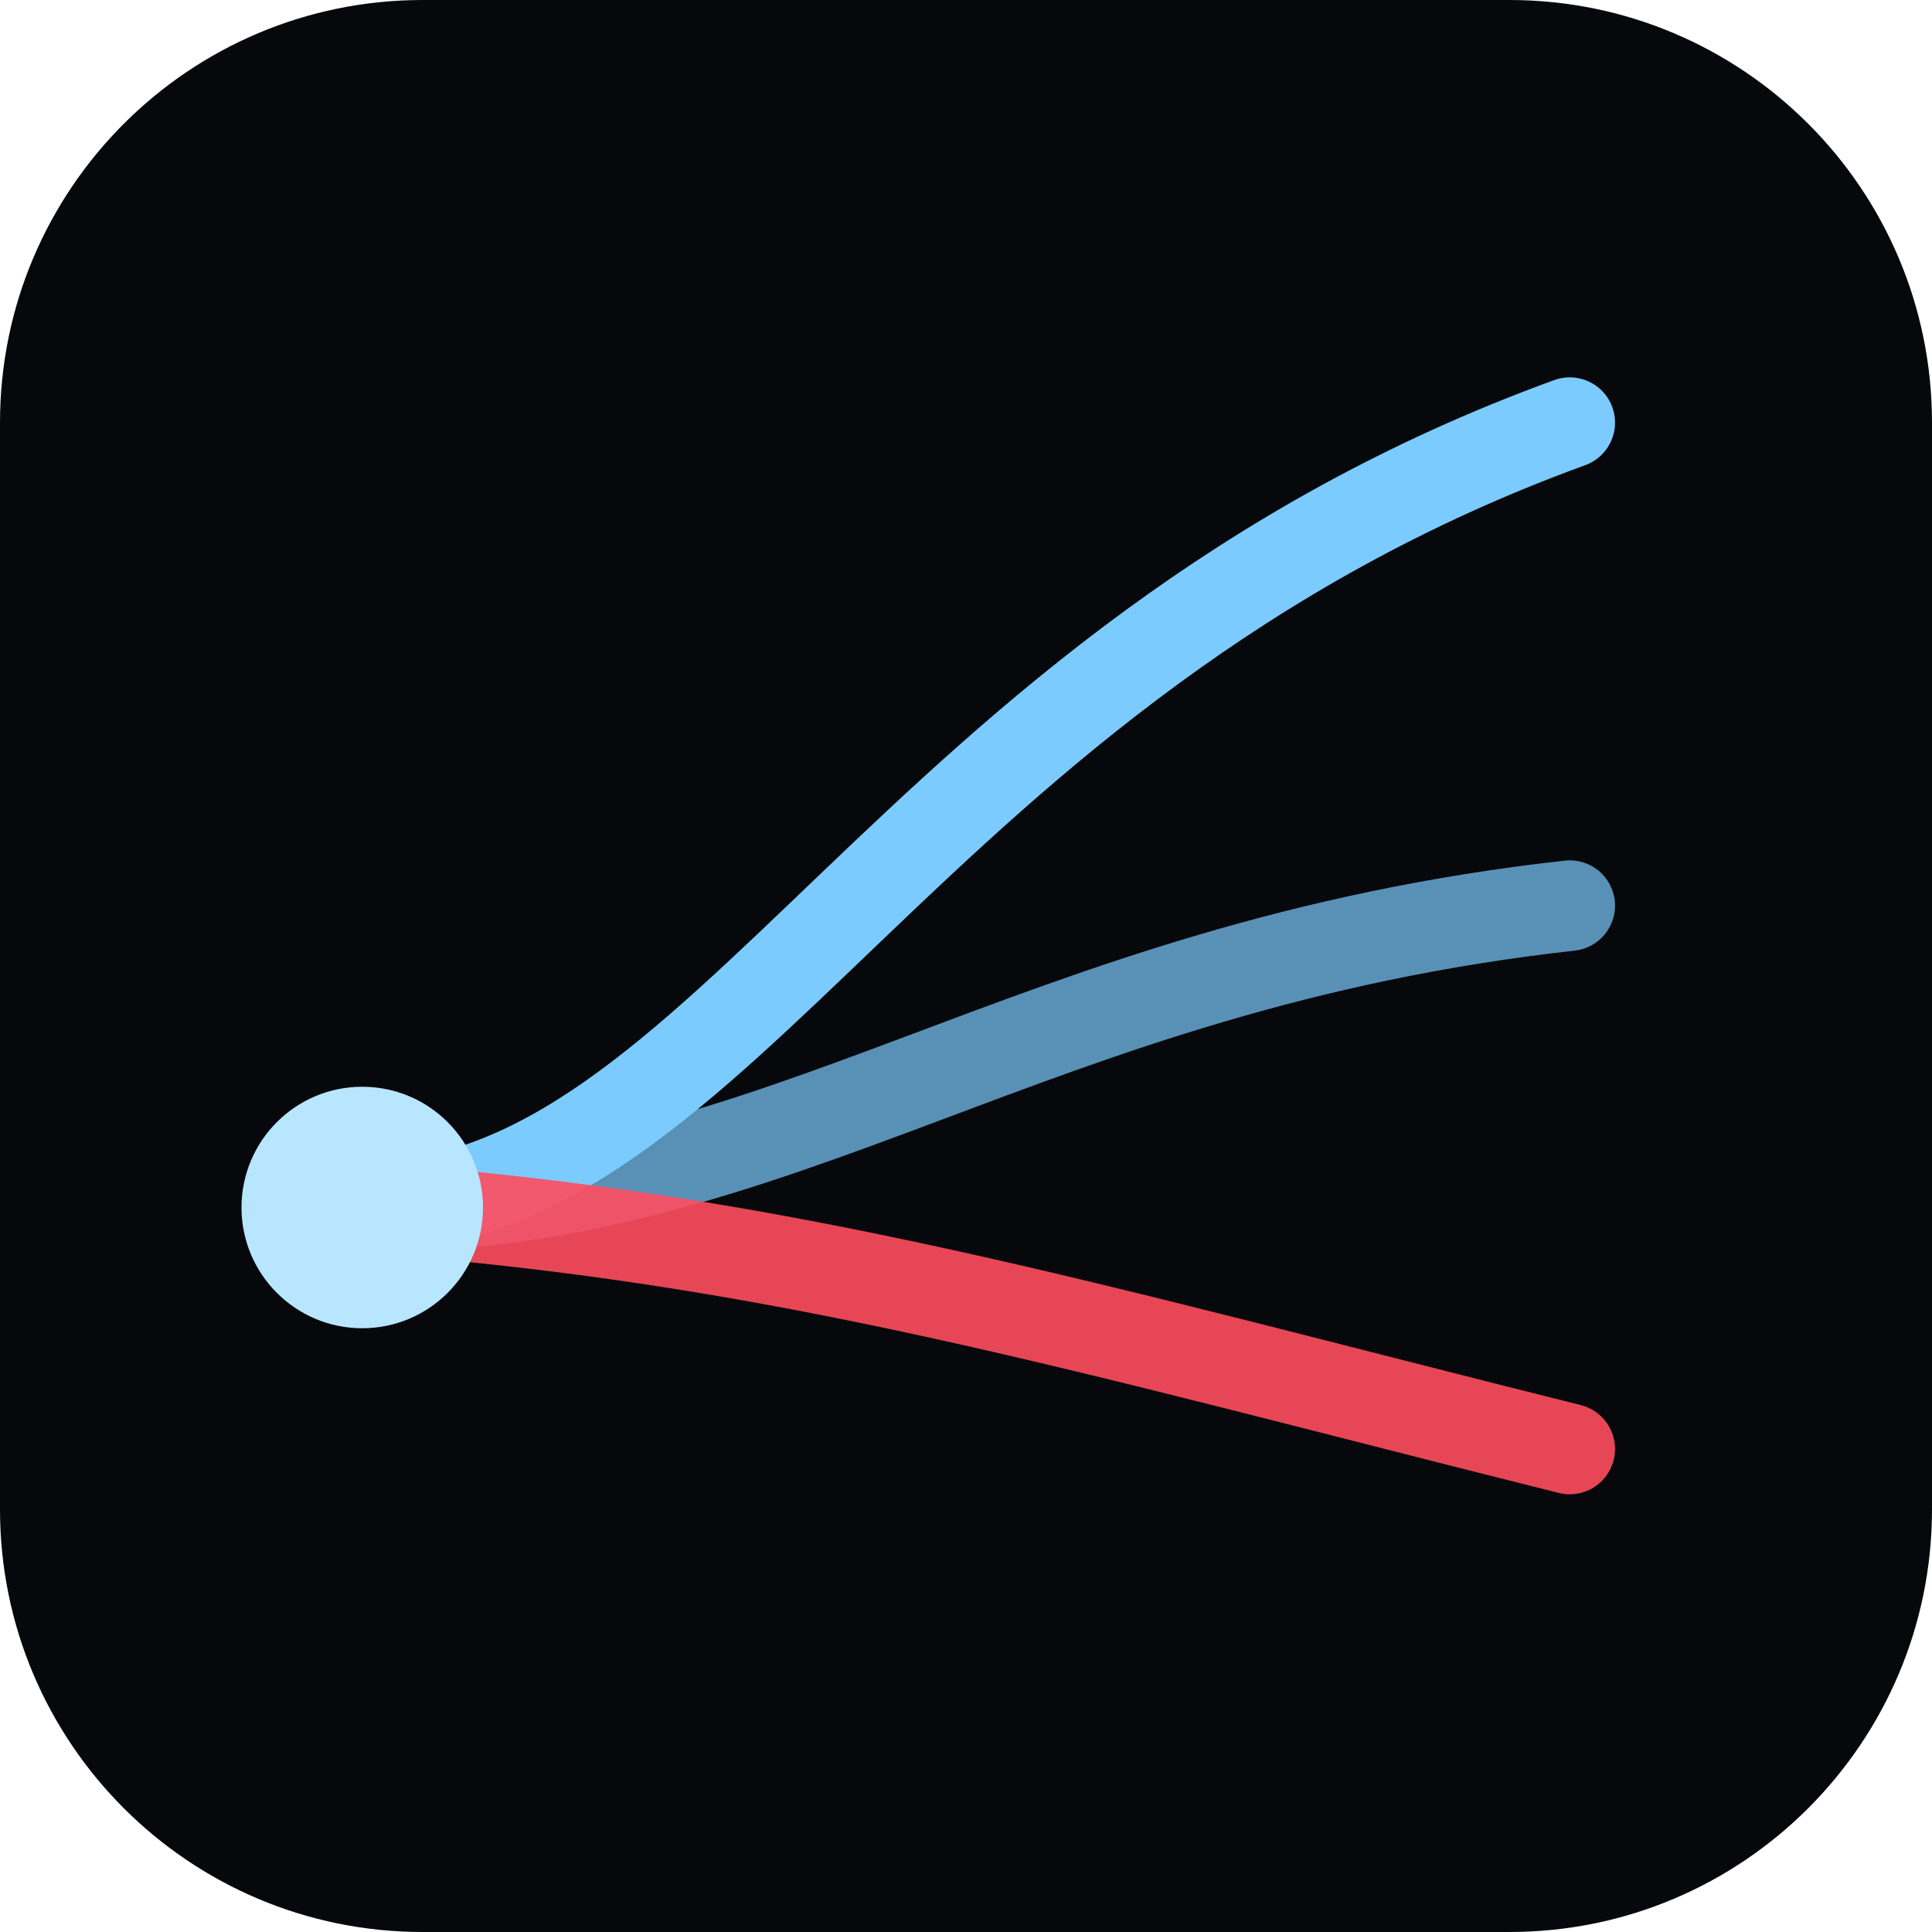
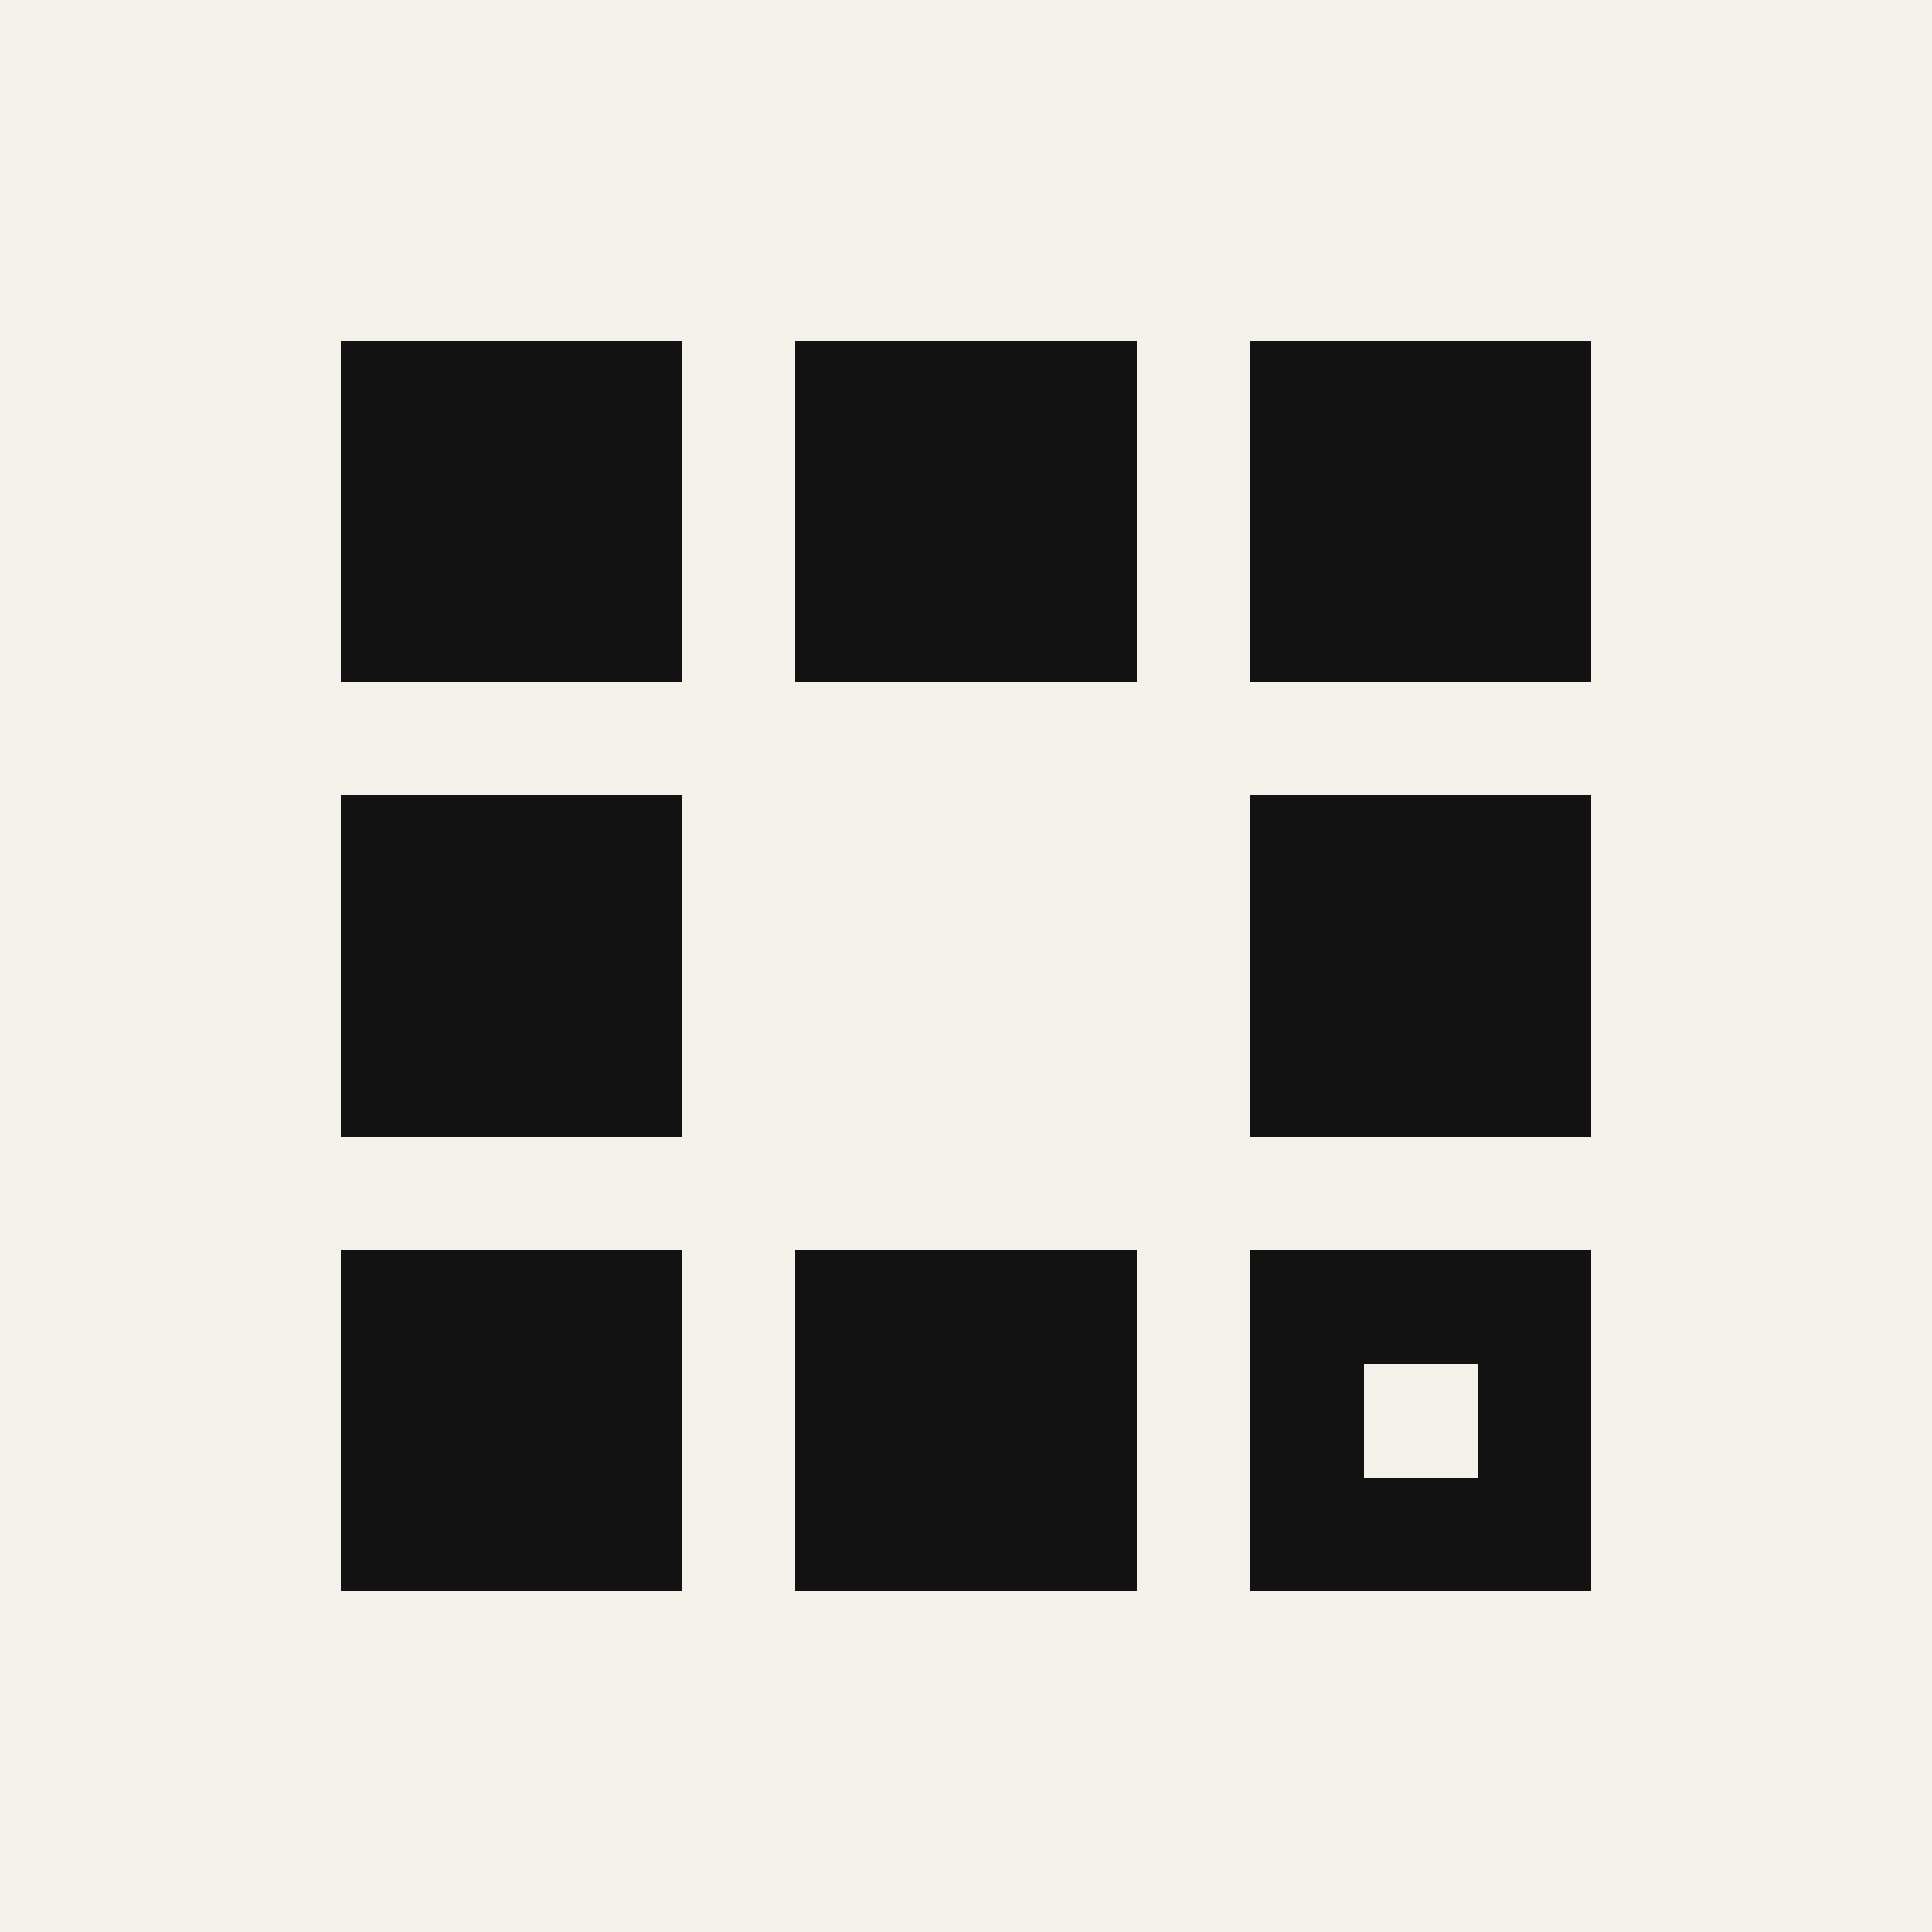
- <svg xmlns="http://www.w3.org/2000/svg" viewBox="0 0 64 64">
-   <rect width="64" height="64" rx="14" fill="#06080B" />
-   <g fill="none" stroke="#7CCBFF" stroke-width="3" stroke-linecap="round">
-     <path d="M12 40 C24 40 30 22 52 14" />
-     <path d="M12 40 C26 40 34 32 52 30" opacity=".7" />
-     <path d="M12 40 C26 41 36 44 52 48" stroke="#FF4D5E" opacity=".9" />
+ <svg xmlns="http://www.w3.org/2000/svg" viewBox="0 0 17 17" shape-rendering="crispEdges">
+   <rect width="17" height="17" fill="#F3F1EA" />
+   <g fill="#121212" transform="translate(3 3)">
+     <path d="M0 0h3v3H0zM4 0h3v3H4zM8 0h3v3H8zM0 4h3v3H0zM8 4h3v3H8zM0 8h3v3H0zM4 8h3v3H4z" />
+     <path fill-rule="evenodd" d="M8 8h3v3H8zM9 9v1h1V9z" />
  </g>
-   <circle cx="12" cy="40" r="4" fill="#B8E6FF" />
</svg>
